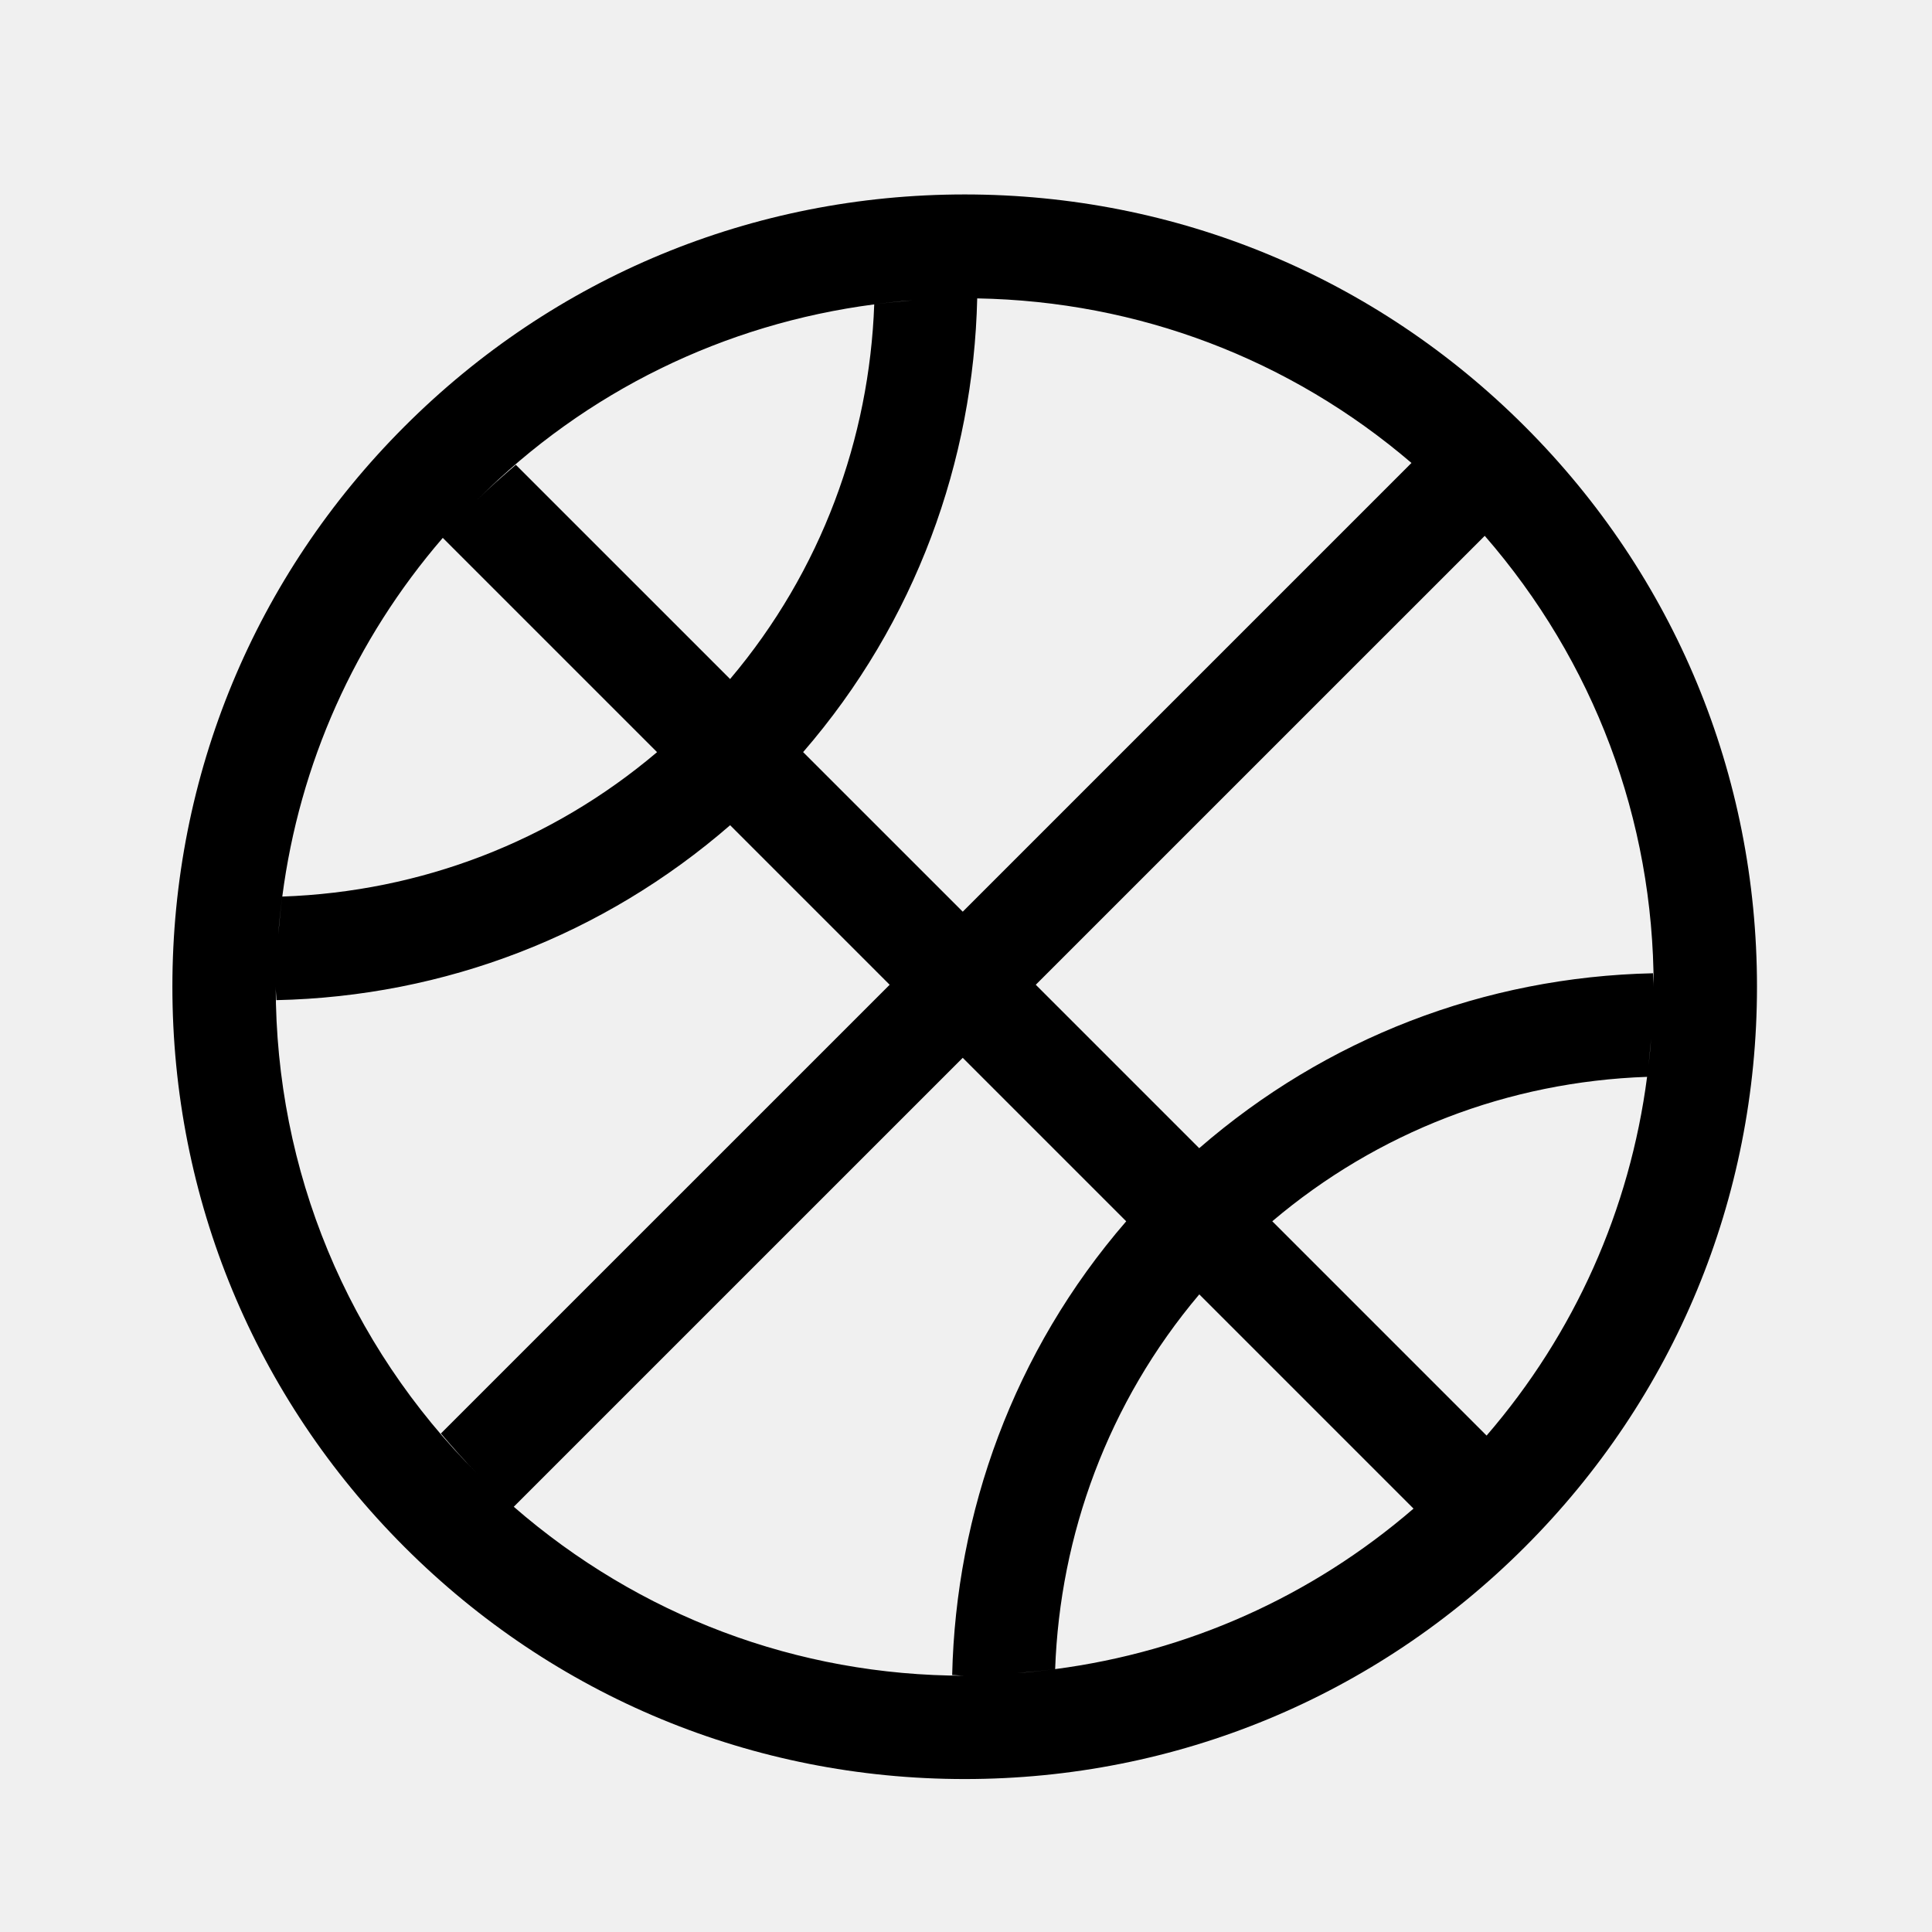
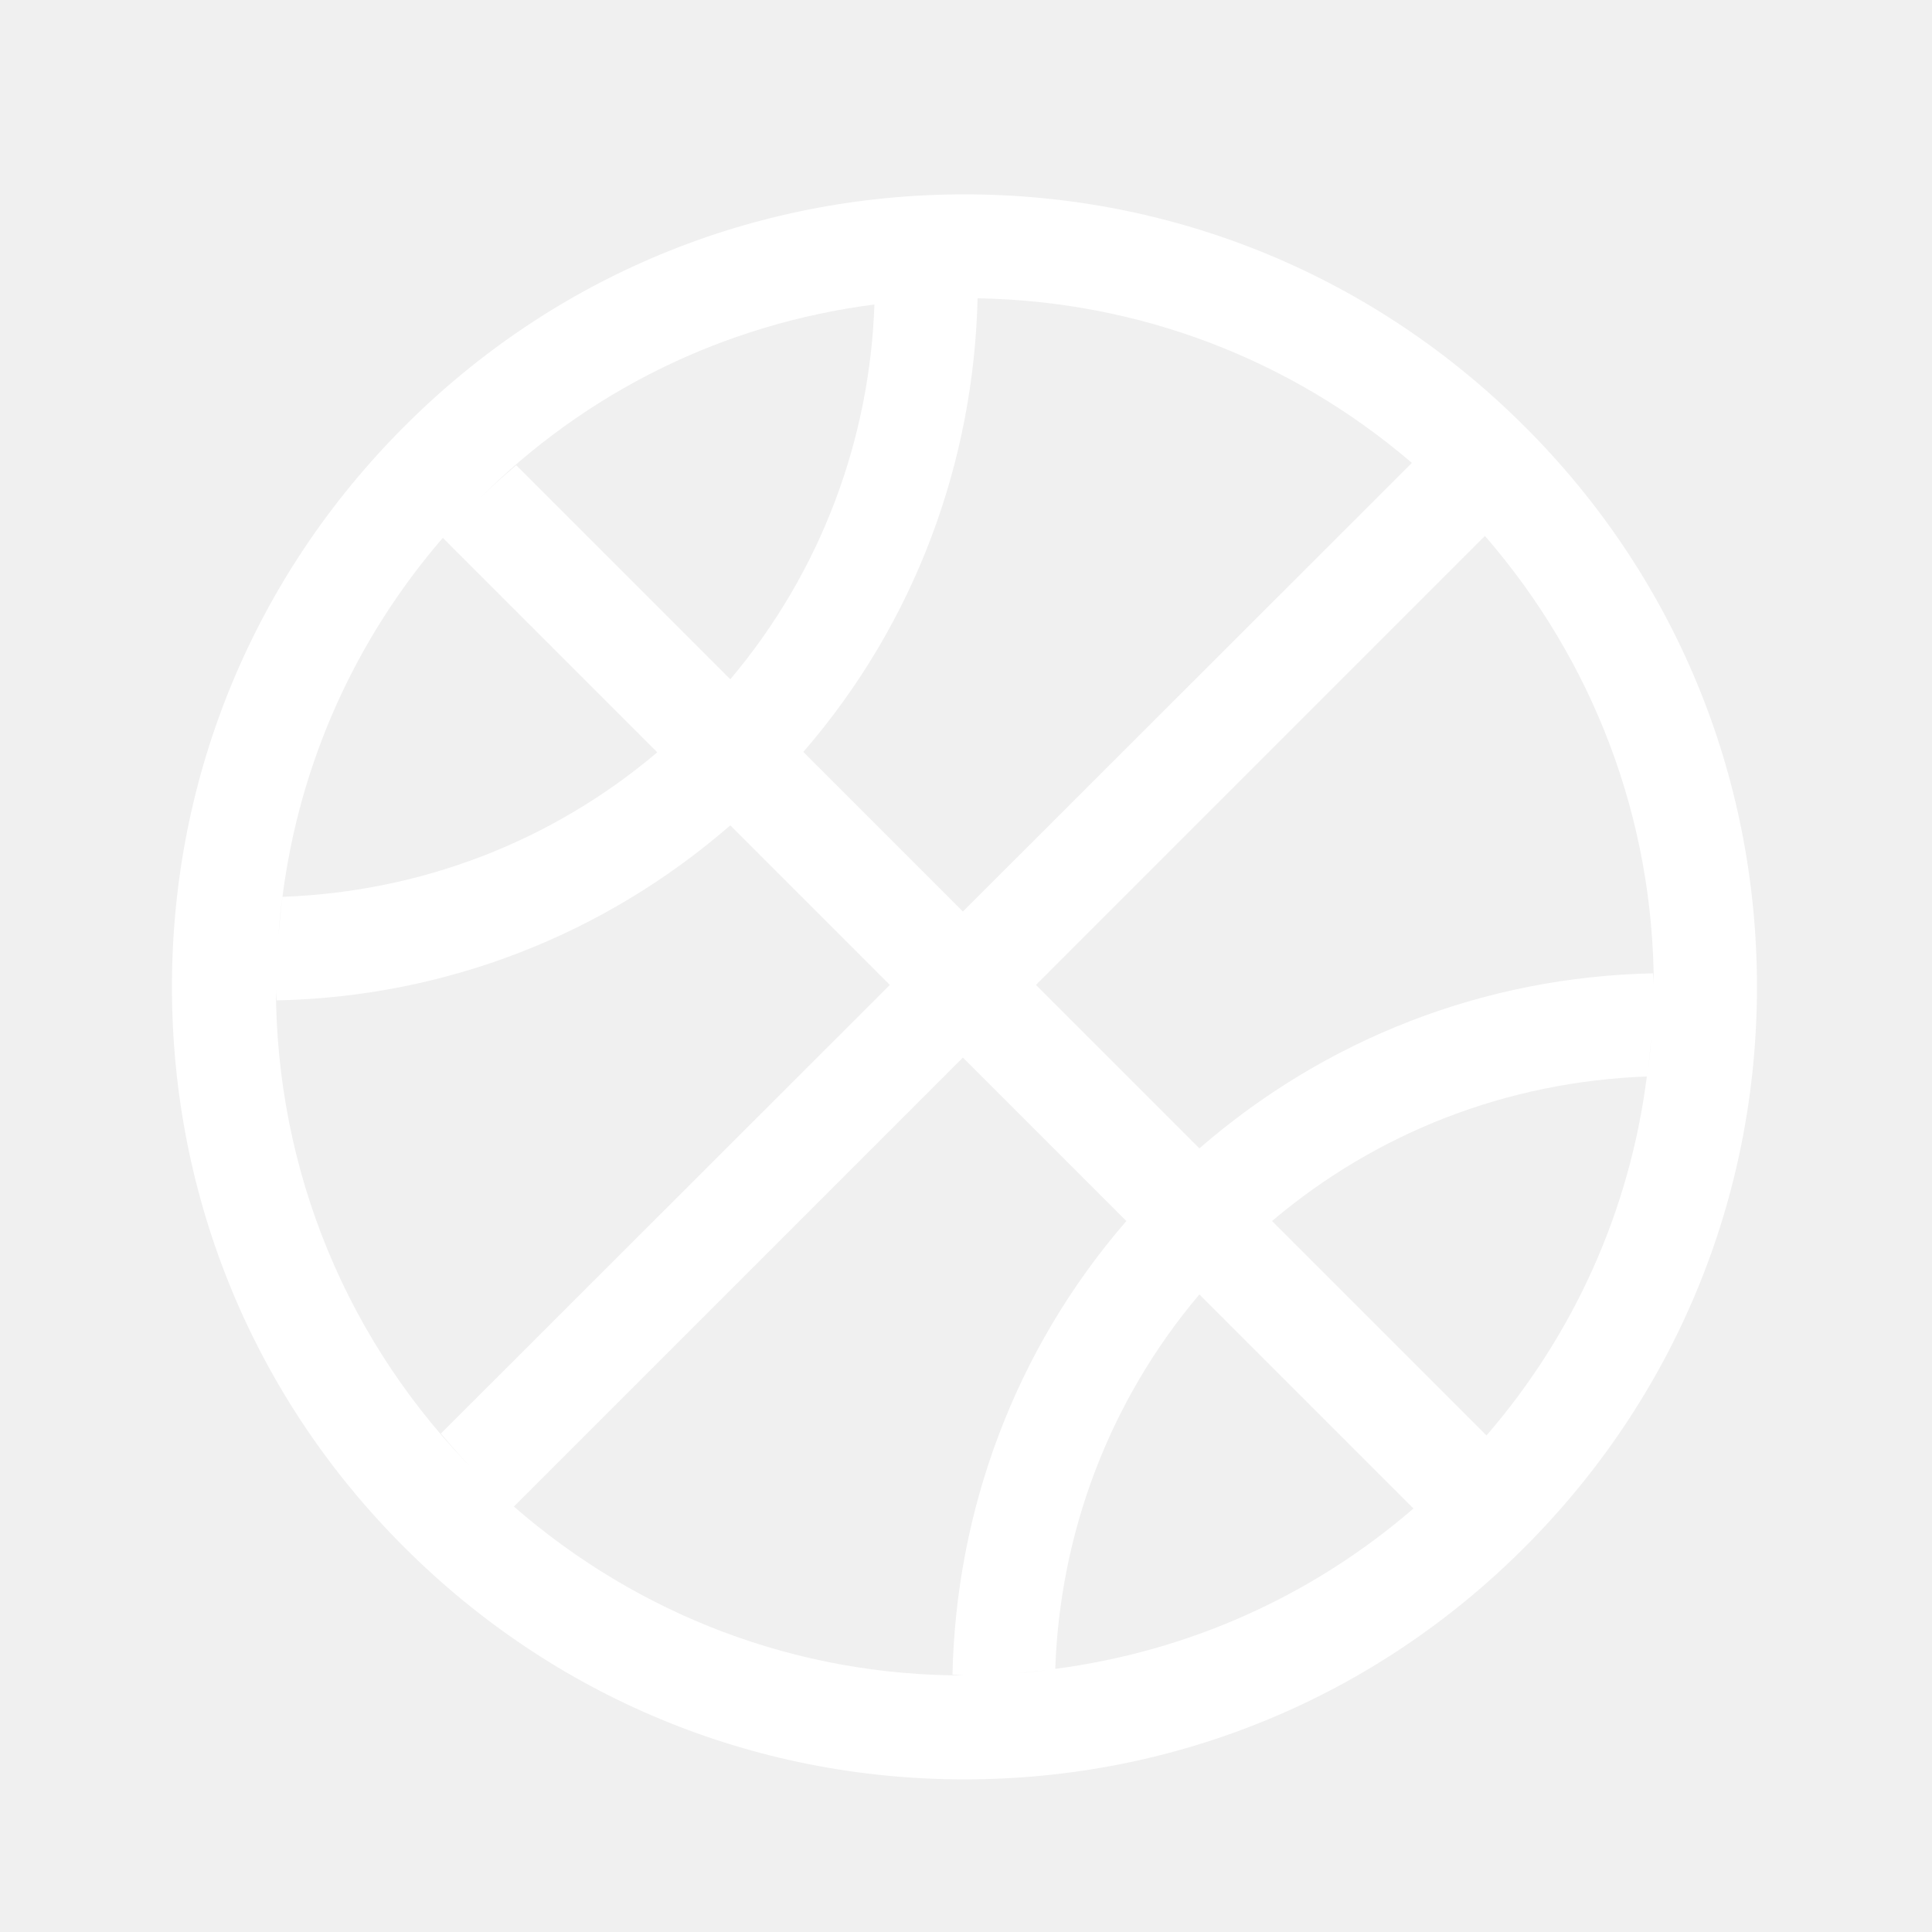
- <svg xmlns="http://www.w3.org/2000/svg" class="icon" style="width: 200; height: 200;vertical-align: middle;fill: currentColor;overflow: hidden;" viewBox="0 0 1024 1024" version="1.1" p-id="4958">
-   <path d="M808.229 226.049c-79.292-79.335-184.748-122.988-296.916-122.988-112.186 0-217.641 43.651-296.935 122.988-79.315 79.315-123.009 184.748-123.009 296.916 0 112.187 43.695 217.642 123.009 296.957 79.294 79.315 184.748 123.009 296.935 123.009 112.168 0 217.624-43.695 296.916-123.009 79.335-79.314 123.009-184.77 123.009-296.957 0-112.167-43.674-217.6-123.009-296.916zM876.465 522.965c0-2.387-0.297-4.73-0.339-7.116-89.35 1.939-173.457 34.512-240.523 92.715l-86.621-86.621 237.966-237.945c57.713 66.382 89.519 150.149 89.519 238.966zM635.646 686.046l113.551 113.552c-54.049 46.635-119.58 75.863-189.949 85.067 2.557-70.963 27.909-141.244 76.398-198.618zM510.27 483.211l-84.598-84.578c59.758-68.982 90.287-154.476 92.268-240.48 85.366 1.512 165.831 32.148 230.169 87.219l-237.838 237.839zM483.598 159.177c-6.774 0.595-13.507 1.257-20.217 2.152 6.711-0.895 13.421-1.641 20.217-2.152zM463.36 161.328c-2.557 70.942-27.908 141.202-76.396 198.575l-113.552-113.551c-6.903 5.944-13.805 11.909-20.303 18.428 57.501-57.52 130.913-93.099 210.251-103.452zM234.682 285.084l113.572 113.572c-55.817 47.295-125.077 73.988-198.64 76.546 9.161-70.411 38.391-136.006 85.069-190.118zM146.142 522.965c0 2.407 0.298 4.75 0.34 7.136 89.35-1.939 173.457-34.512 240.502-92.715l84.556 84.556-237.859 237.837c6.242 7.308 12.548 14.55 19.429 21.412-68.983-68.962-106.968-160.675-106.968-258.226zM149.614 475.222c-0.873 6.646-1.534 13.357-2.13 20.068 0.511-6.731 1.257-13.421 2.13-20.068zM272.305 798.616l237.966-237.945 86.646 86.644c-59.759 69.004-90.289 154.496-92.248 240.502 2.216 0.041 4.411 0.339 6.646 0.339-88.838 0.001-172.627-31.828-239.009-89.541zM559.248 884.664c-6.732 0.874-13.462 1.619-20.26 2.132 6.775-0.576 13.529-1.257 20.26-2.132zM787.926 760.888l-113.592-113.594c55.818-47.294 125.096-73.987 198.659-76.545-9.161 70.432-38.391 136.027-85.068 190.138zM875.125 550.66c-0.511 6.732-1.258 13.401-2.109 20.047 0.852-6.646 1.513-13.336 2.109-20.047z" p-id="4959" />
+ <svg xmlns="http://www.w3.org/2000/svg" version="1.1" id="图层_1" x="0px" y="0px" viewBox="0 0 500 500" enable-background="new 0 0 500 500" xml:space="preserve">
+   <path fill="#FFFFFF" d="M394.6,110.4c-38.7-38.7-90.2-60.1-145-60.1c-54.8,0-106.3,21.3-145,60.1c-38.7,38.7-60.1,90.2-60.1,145  c0,54.8,21.3,106.3,60.1,145c38.7,38.7,90.2,60.1,145,60.1c54.8,0,106.3-21.3,145-60.1c38.7-38.7,60.1-90.2,60.1-145  C454.7,200.6,433.4,149.1,394.6,110.4z M428,255.4c0-1.2-0.1-2.3-0.2-3.5c-43.6,0.9-84.7,16.9-117.4,45.3l-42.3-42.3l116.2-116.2  C412.4,171.1,428,212,428,255.4L428,255.4z M310.4,335l55.4,55.4c-26.4,22.8-58.4,37-92.7,41.5C274.3,397.3,286.7,363,310.4,335  L310.4,335z M249.2,235.9l-41.3-41.3c29.2-33.7,44.1-75.4,45.1-117.4c41.7,0.7,81,15.7,112.4,42.6L249.2,235.9L249.2,235.9z   M236.1,77.7c-3.3,0.3-6.6,0.6-9.9,1.1C229.5,78.3,232.8,78,236.1,77.7z M226.3,78.8c-1.2,34.6-13.6,68.9-37.3,97l-55.4-55.4  c-3.4,2.9-6.7,5.8-9.9,9C151.7,101.2,187.5,83.8,226.3,78.8L226.3,78.8z M114.6,139.2l55.5,55.5c-27.3,23.1-61.1,36.1-97,37.4  C77.5,197.7,91.8,165.6,114.6,139.2L114.6,139.2z M71.4,255.4c0,1.2,0.1,2.3,0.2,3.5c43.6-0.9,84.7-16.9,117.4-45.3l41.3,41.3  L114.1,371c3,3.6,6.1,7.1,9.5,10.5C89.9,347.8,71.4,303,71.4,255.4z M73.1,232c-0.4,3.2-0.7,6.5-1,9.8  C72.3,238.6,72.6,235.3,73.1,232z M133,389.9l116.2-116.2l42.3,42.3c-29.2,33.7-44.1,75.4-45,117.4c1.1,0,2.2,0.2,3.2,0.2  C206.3,433.7,165.4,418.1,133,389.9L133,389.9z M273.1,432c-3.3,0.4-6.6,0.8-9.9,1C266.5,432.7,269.8,432.4,273.1,432z M384.7,371.5  l-55.5-55.5c27.3-23.1,61.1-36.1,97-37.4C421.8,313.1,407.5,345.1,384.7,371.5L384.7,371.5z M427.3,268.9c-0.2,3.3-0.6,6.5-1,9.8  C426.7,275.4,427,272.2,427.3,268.9z" />
</svg>
